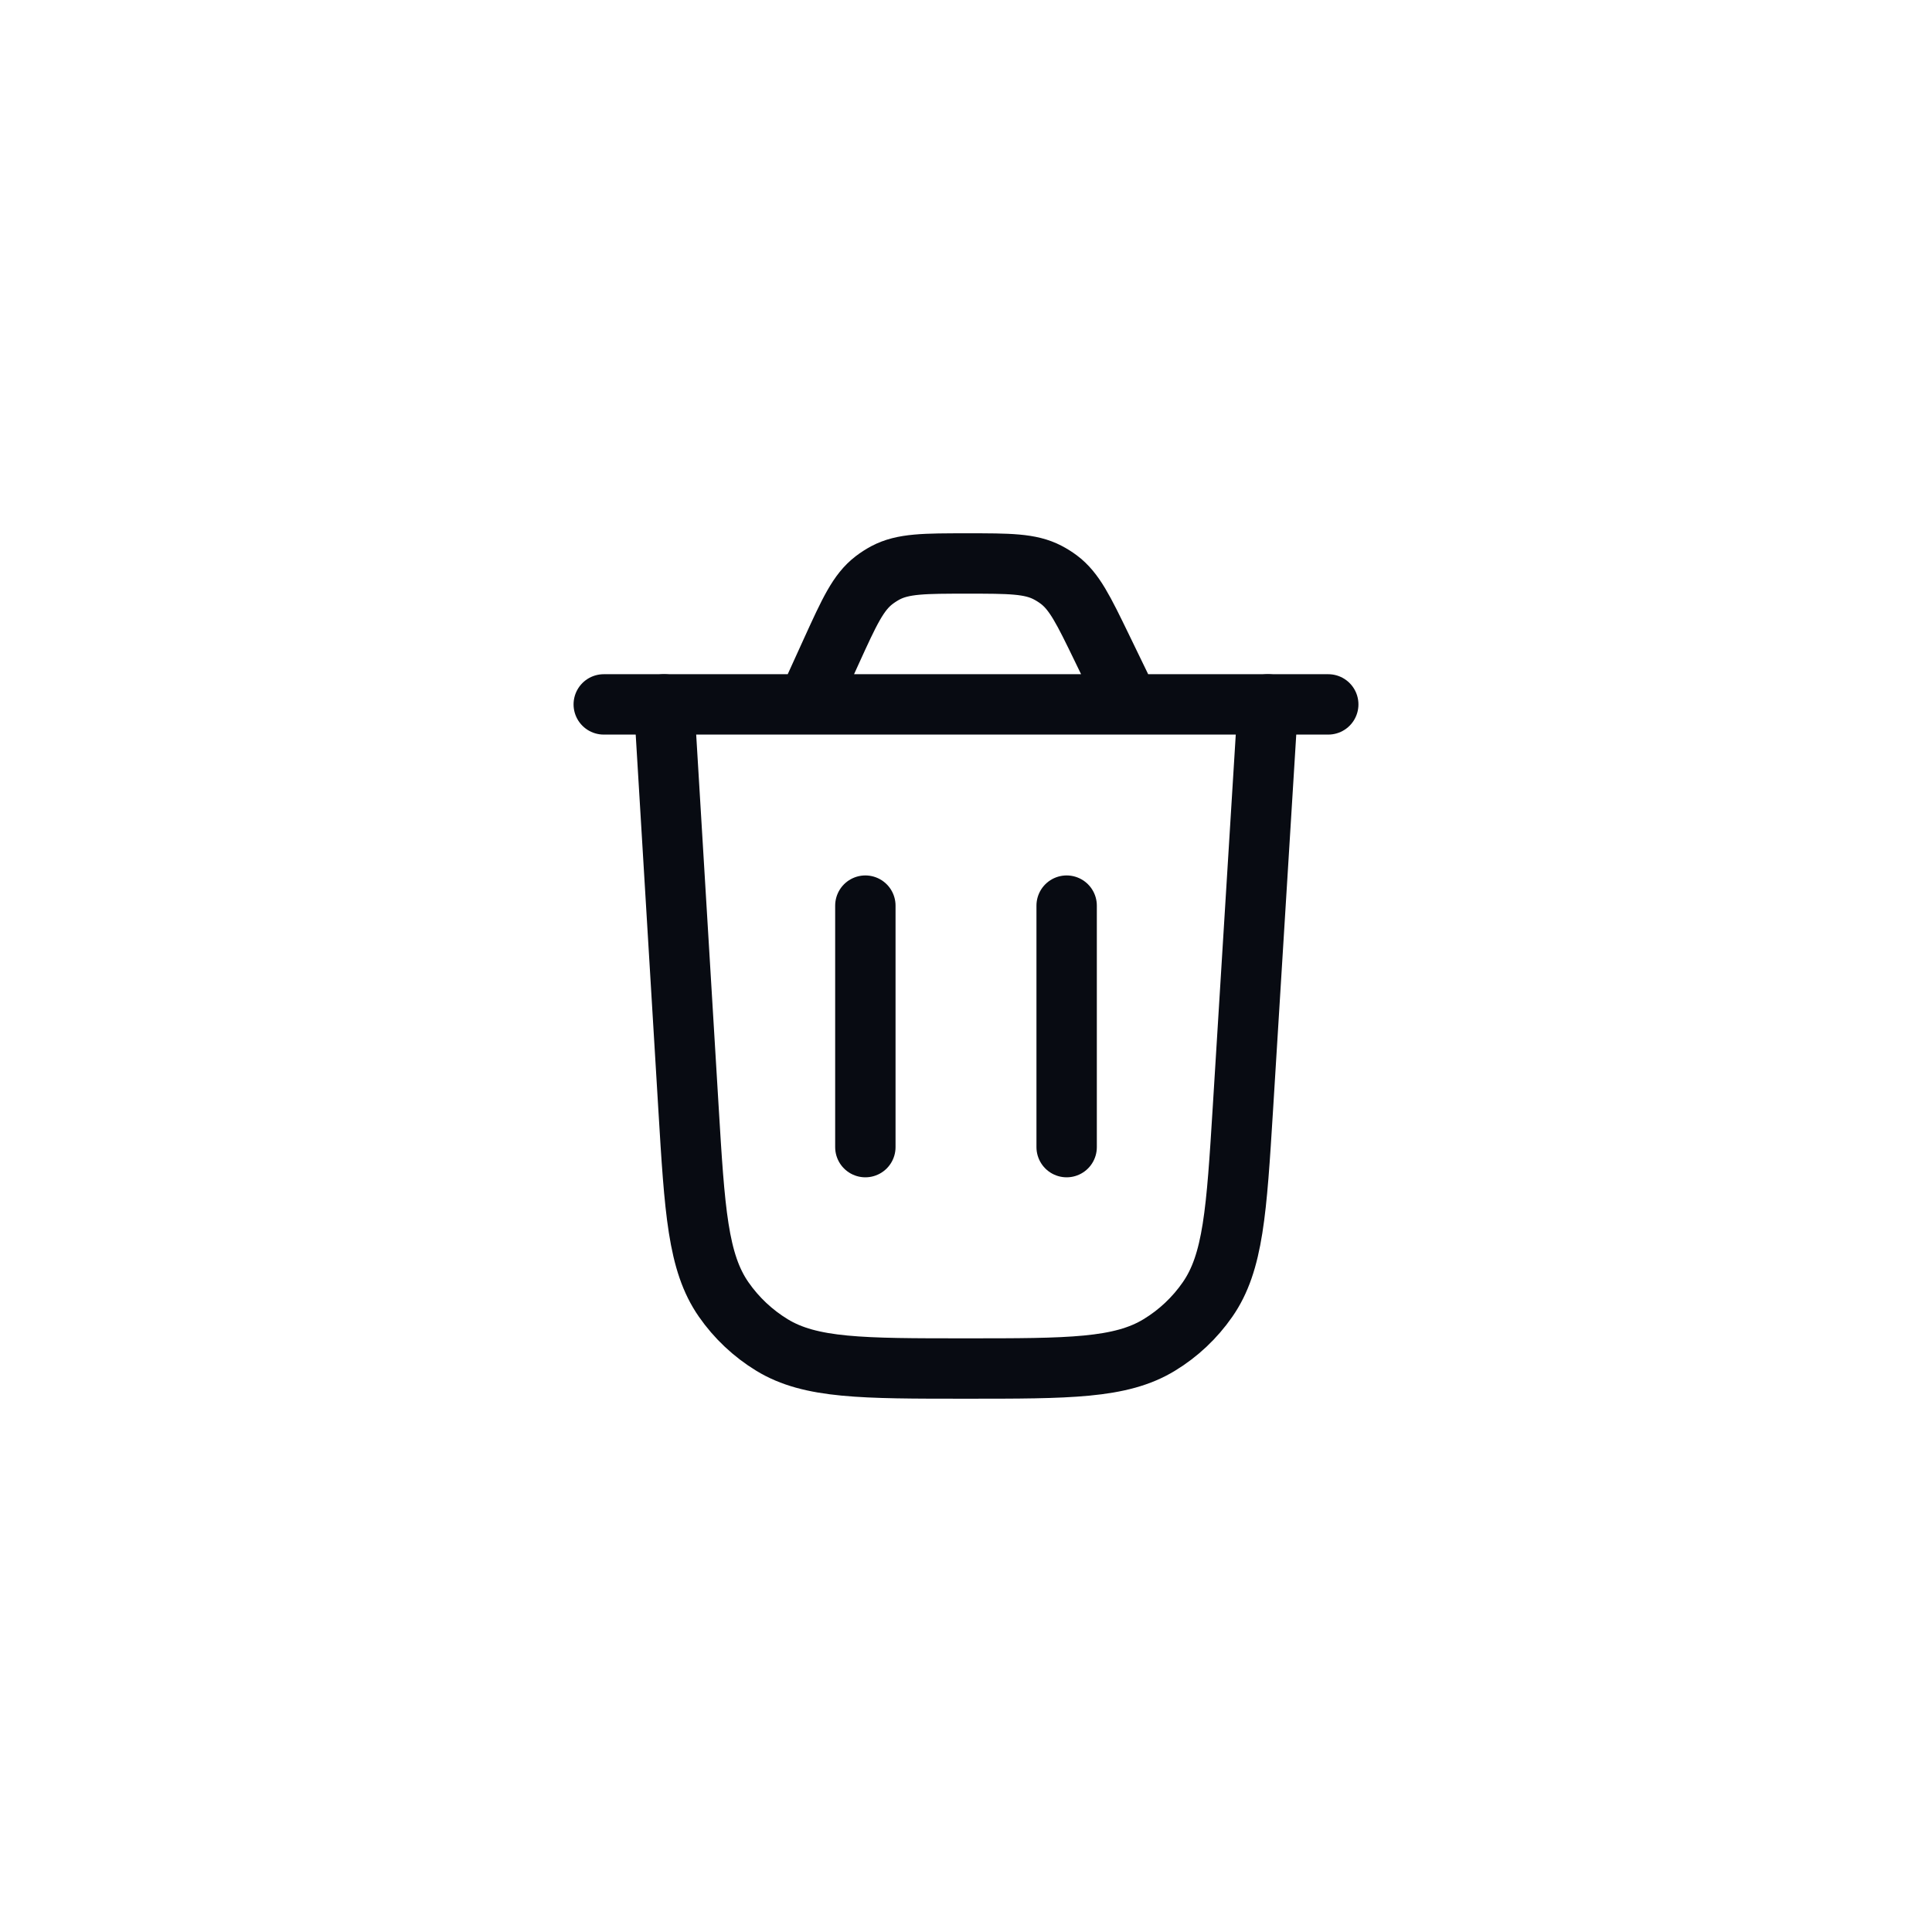
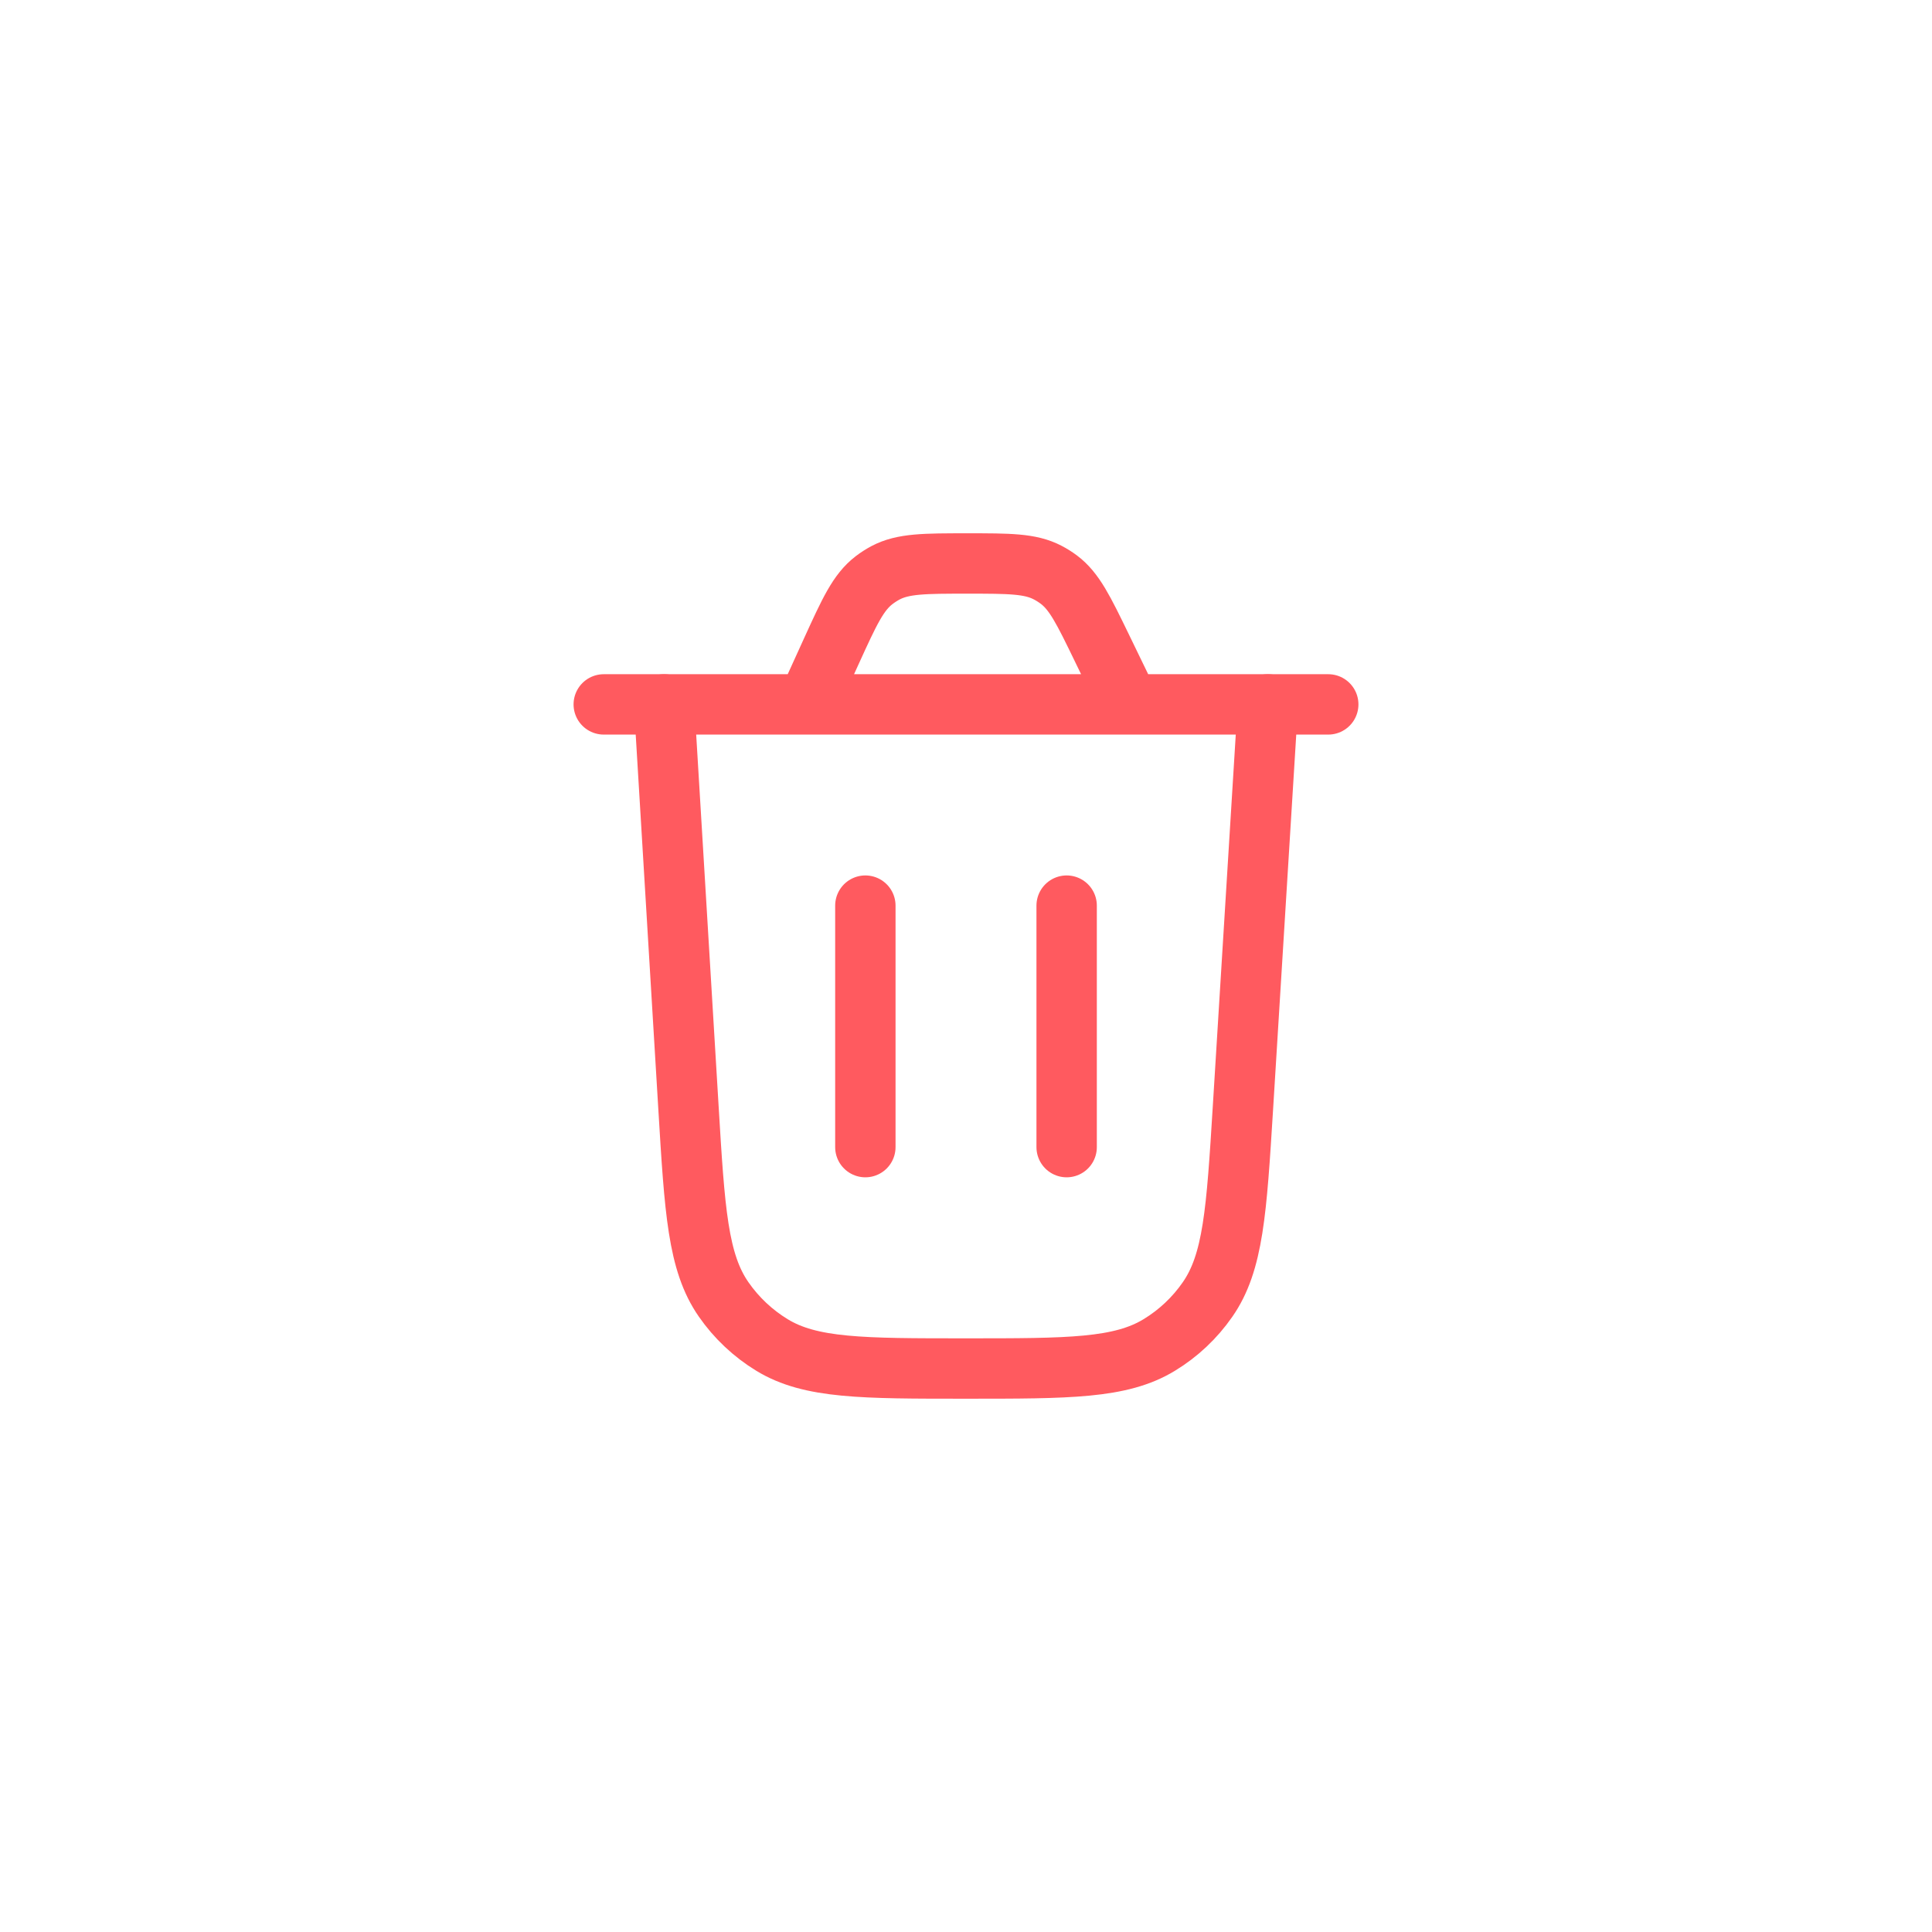
<svg xmlns="http://www.w3.org/2000/svg" width="32" height="32" viewBox="0 0 32 32" fill="none">
-   <path d="M21 11.667L20.587 18.35C20.481 20.058 20.428 20.911 20 21.525C19.789 21.829 19.517 22.085 19.201 22.277C18.561 22.667 17.706 22.667 15.995 22.667C14.282 22.667 13.425 22.667 12.786 22.277C12.47 22.084 12.197 21.827 11.986 21.523C11.558 20.908 11.506 20.053 11.403 18.343L11 11.667" stroke="#080B12" stroke-linecap="round" />
-   <path d="M10 11.667H22M18.704 11.667L18.249 10.728C17.946 10.104 17.795 9.792 17.535 9.598C17.477 9.555 17.415 9.516 17.351 9.483C17.063 9.333 16.716 9.333 16.023 9.333C15.312 9.333 14.957 9.333 14.664 9.489C14.599 9.524 14.537 9.564 14.478 9.609C14.214 9.811 14.067 10.134 13.772 10.781L13.369 11.667" stroke="#080B12" stroke-linecap="round" />
-   <path d="M14.333 19V15" stroke="#080B12" stroke-linecap="round" />
-   <path d="M17.667 19V15" stroke="#080B12" stroke-linecap="round" />
+   <path d="M21 11.667L20.587 18.35C20.481 20.058 20.428 20.911 20 21.525C19.789 21.829 19.517 22.085 19.201 22.277C18.561 22.667 17.706 22.667 15.995 22.667C14.282 22.667 13.425 22.667 12.786 22.277C12.47 22.084 12.197 21.827 11.986 21.523C11.558 20.908 11.506 20.053 11.403 18.343L11 11.667" stroke="#FF5A5F" stroke-linecap="round" />
+   <path d="M10 11.667H22M18.704 11.667L18.249 10.728C17.946 10.104 17.795 9.792 17.535 9.598C17.477 9.555 17.415 9.516 17.351 9.483C17.063 9.333 16.716 9.333 16.023 9.333C15.312 9.333 14.957 9.333 14.664 9.489C14.599 9.524 14.537 9.564 14.478 9.609C14.214 9.811 14.067 10.134 13.772 10.781L13.369 11.667" stroke="#FF5A5F" stroke-linecap="round" />
+   <path d="M14.333 19V15" stroke="#FF5A5F" stroke-linecap="round" />
+   <path d="M17.667 19V15" stroke="#FF5A5F" stroke-linecap="round" />
</svg>
